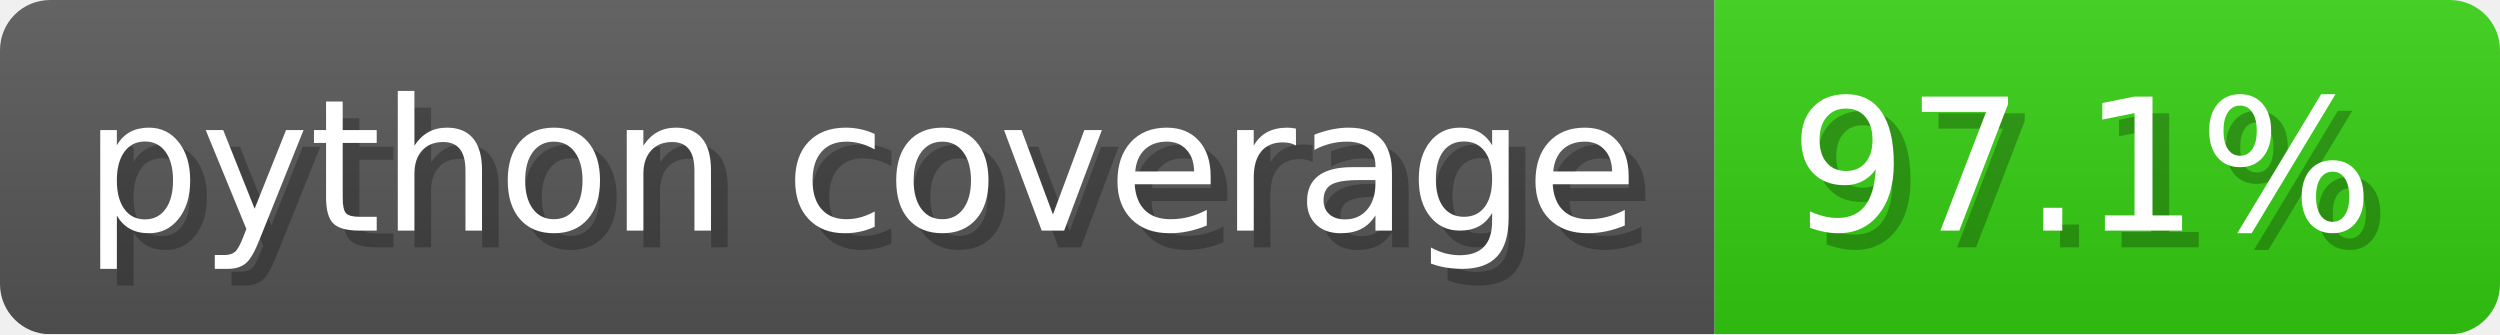
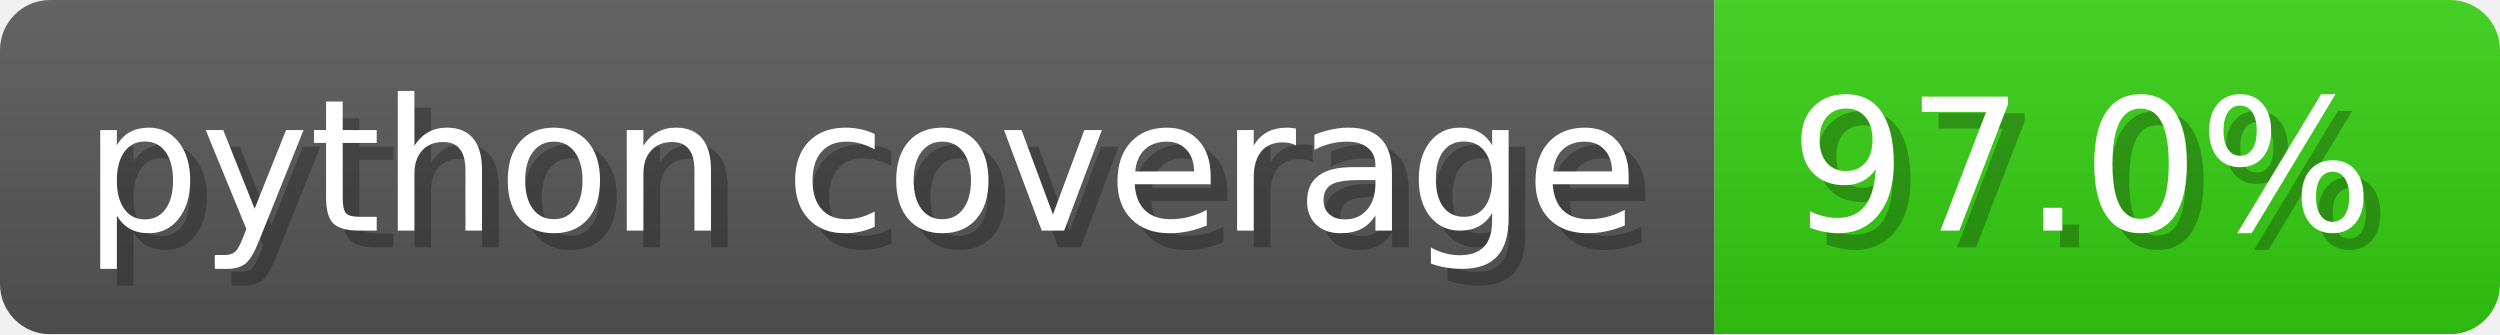
- <svg xmlns="http://www.w3.org/2000/svg" width="149.6" height="20" viewBox="0 0 1496 200" role="img" aria-label="python coverage: 97.1%">
+ <svg xmlns="http://www.w3.org/2000/svg" width="149.6" height="20" viewBox="0 0 1496 200" role="img" aria-label="python coverage: 97.0%">
  <linearGradient id="a" x2="0" y2="100%">
    <stop offset="0" stop-opacity=".1" stop-color="#EEE" />
    <stop offset="1" stop-opacity=".1" />
  </linearGradient>
  <mask id="m">
    <rect width="1496" height="200" rx="30" fill="#FFF" />
  </mask>
  <g mask="url(#m)">
    <rect width="1026" height="200" fill="#555" />
    <rect width="470" height="200" fill="#3C1" x="1026" />
    <rect width="1496" height="200" fill="url(#a)" />
  </g>
  <g aria-hidden="true" fill="#fff" text-anchor="start" font-family="Verdana,DejaVu Sans,sans-serif" font-size="110">
    <text x="60" y="148" textLength="926" fill="#000" opacity="0.25">python coverage</text>
    <text x="50" y="138" textLength="926">python coverage</text>
-     <text x="1081" y="148" textLength="370" fill="#000" opacity="0.25">97.1%</text>
-     <text x="1071" y="138" textLength="370">97.1%</text>
+     <text x="1081" y="148" textLength="370" fill="#000" opacity="0.25">97.0%</text>
+     <text x="1071" y="138" textLength="370">97.0%</text>
  </g>
</svg>
